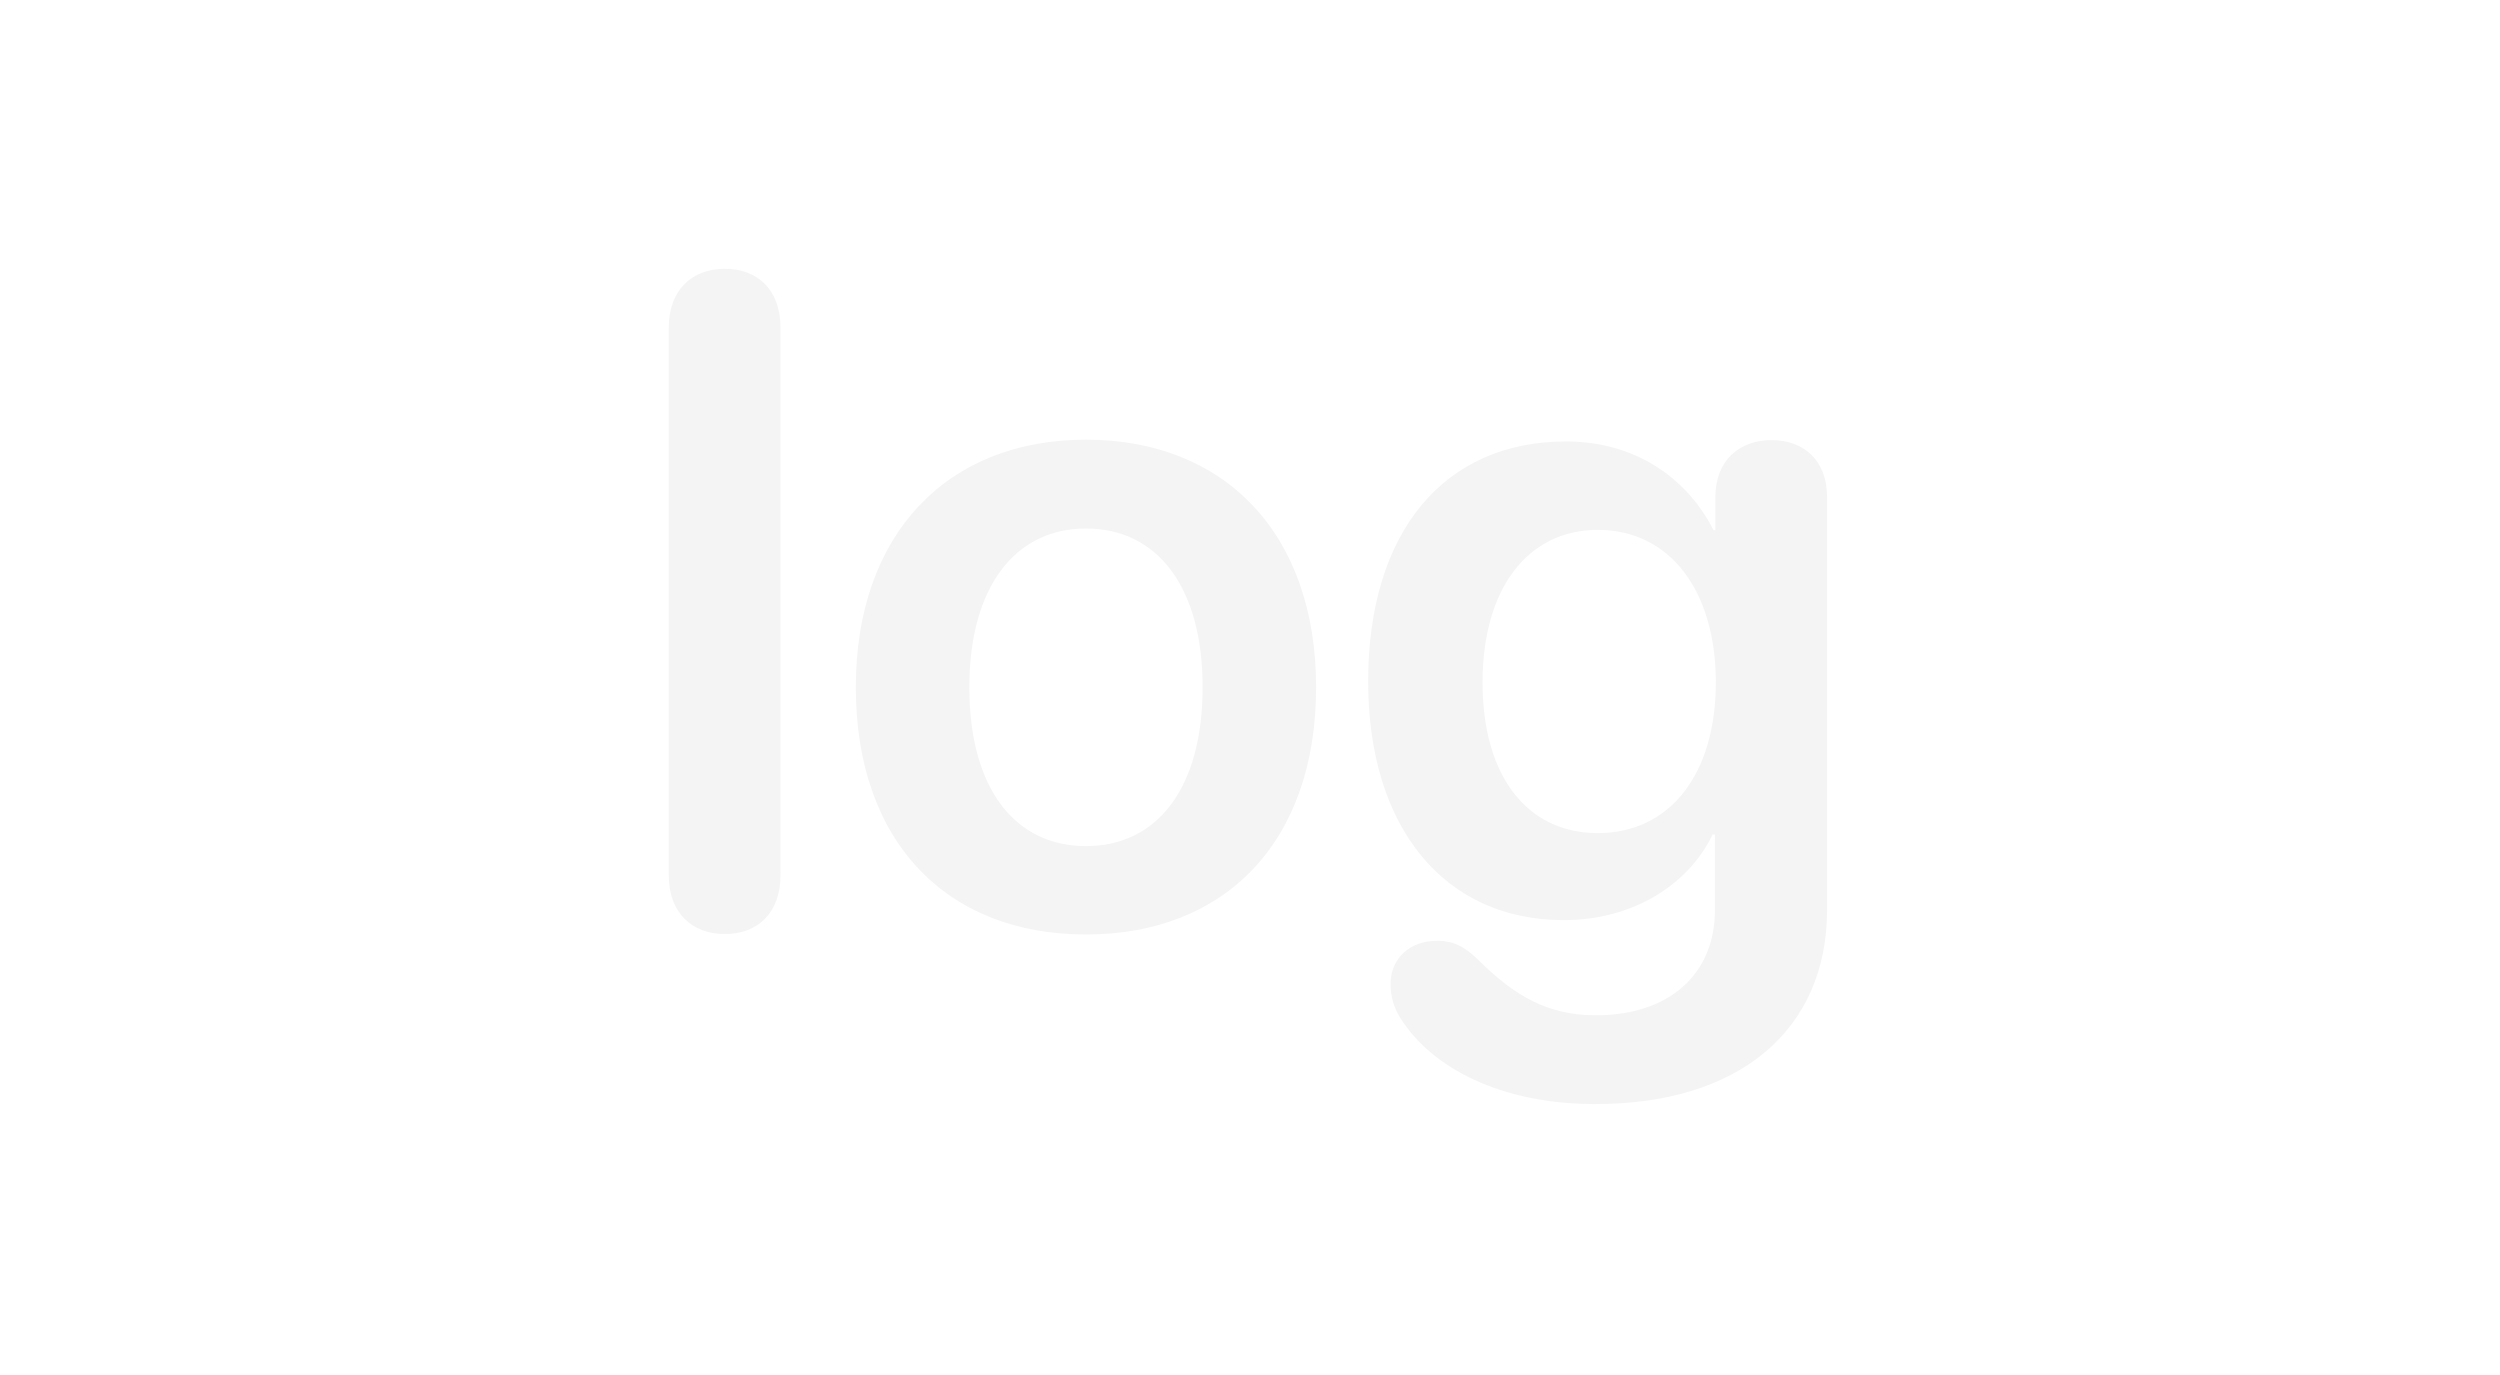
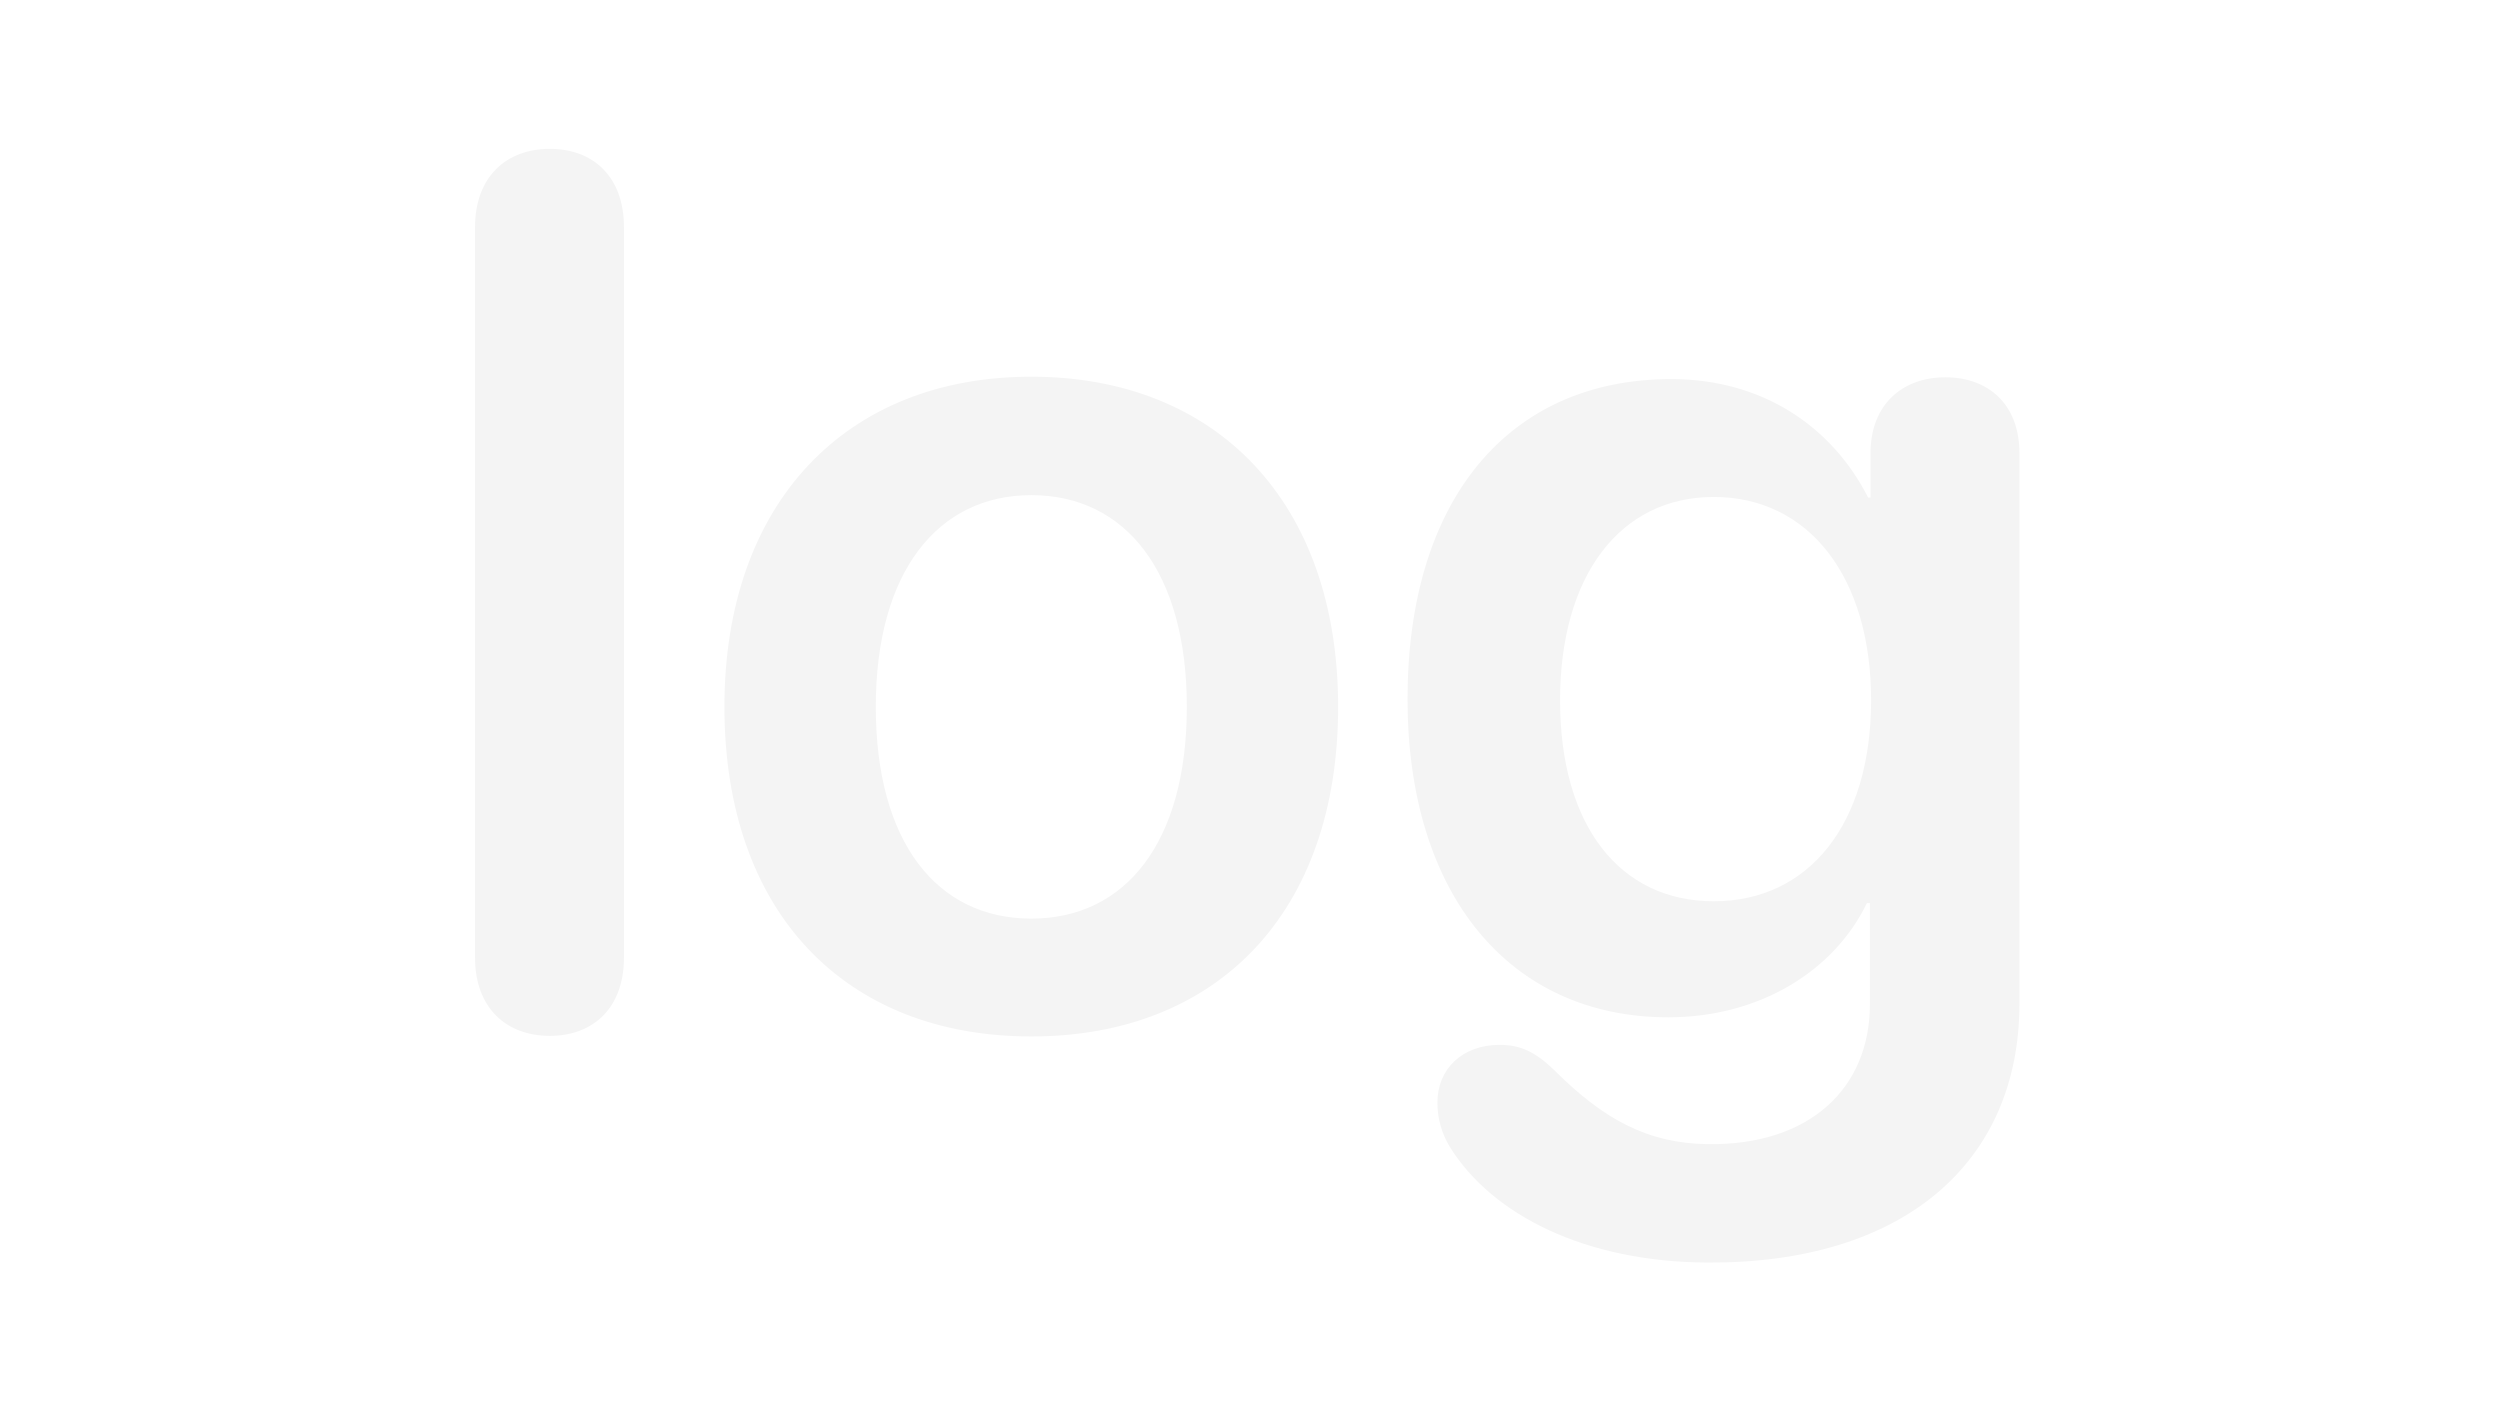
- <svg xmlns="http://www.w3.org/2000/svg" width="400" height="220" viewBox="0 0 400 220">
+ <svg xmlns="http://www.w3.org/2000/svg" width="300" height="170" viewBox="0 0 300 170">
  <defs>
    <clipPath id="clip-Artboard_75">
-       <rect width="400" height="220" />
+       <rect width="300" height="170" />
    </clipPath>
  </defs>
  <g id="Artboard_75" data-name="Artboard – 75" clip-path="url(#clip-Artboard_75)">
-     <rect width="400" height="220" fill="rgba(255,255,255,0)" />
-     <path id="Path_255" data-name="Path 255" d="M16.8,1.436c5.24,0,8.9-3.374,8.9-9.4v-87.64c0-6.029-3.661-9.4-8.9-9.4s-8.972,3.374-8.972,9.4v87.64C7.824-1.938,11.556,1.436,16.8,1.436Zm57.781.072C96.9,1.507,111.4-13.351,111.4-38.042c0-24.62-14.643-39.621-36.822-39.621S37.755-62.59,37.755-38.042C37.755-13.351,52.254,1.507,74.577,1.507Zm0-14.14c-11.341,0-18.662-9.187-18.662-25.409,0-16.15,7.393-25.409,18.662-25.409,11.341,0,18.662,9.259,18.662,25.409C93.239-21.82,85.917-12.633,74.577-12.633Zm81.108,41.272c23.471.144,37.468-11.915,37.468-31.08V-68.476c0-5.886-3.732-9.116-8.9-9.116-5.1,0-8.972,3.23-8.972,9.116v5.312h-.287c-4.378-8.613-12.776-14.212-23.615-14.212-19.6,0-31.654,14.571-31.654,38.4,0,23.4,12.2,38.186,31.295,38.186,10.91,0,19.882-5.527,23.83-13.709h.359v12.13c0,10.121-7.25,16.939-19.38,16.8-7.25-.072-12.561-2.943-18.519-8.9-2.225-2.153-4.02-3.015-6.532-3.015-4.522,0-7.465,2.943-7.465,6.891a10.053,10.053,0,0,0,1.507,5.383C129.917,22.969,141.114,28.567,155.685,28.639Zm.79-43.354c-11.269,0-18.447-9.044-18.447-24.117,0-14.93,7.178-24.4,18.447-24.4,11.413,0,18.877,9.618,18.877,24.4C175.352-23.974,167.887-14.714,156.475-14.714Z" transform="translate(99.176 148.01)" fill="#f4f4f4" />
+     <rect width="300" height="170" fill="rgba(255,255,255,0)" />
+     <path id="Path_255" data-name="Path 255" d="M16.8,1.436c5.24,0,8.9-3.374,8.9-9.4v-87.64c0-6.029-3.661-9.4-8.9-9.4s-8.972,3.374-8.972,9.4v87.64C7.824-1.938,11.556,1.436,16.8,1.436Zm57.781.072C96.9,1.507,111.4-13.351,111.4-38.042c0-24.62-14.643-39.621-36.822-39.621S37.755-62.59,37.755-38.042C37.755-13.351,52.254,1.507,74.577,1.507Zm0-14.14c-11.341,0-18.662-9.187-18.662-25.409,0-16.15,7.393-25.409,18.662-25.409,11.341,0,18.662,9.259,18.662,25.409C93.239-21.82,85.917-12.633,74.577-12.633Zm81.108,41.272c23.471.144,37.468-11.915,37.468-31.08V-68.476c0-5.886-3.732-9.116-8.9-9.116-5.1,0-8.972,3.23-8.972,9.116v5.312h-.287c-4.378-8.613-12.776-14.212-23.615-14.212-19.6,0-31.654,14.571-31.654,38.4,0,23.4,12.2,38.186,31.295,38.186,10.91,0,19.882-5.527,23.83-13.709h.359v12.13c0,10.121-7.25,16.939-19.38,16.8-7.25-.072-12.561-2.943-18.519-8.9-2.225-2.153-4.02-3.015-6.532-3.015-4.522,0-7.465,2.943-7.465,6.891a10.053,10.053,0,0,0,1.507,5.383C129.917,22.969,141.114,28.567,155.685,28.639Zm.79-43.354c-11.269,0-18.447-9.044-18.447-24.117,0-14.93,7.178-24.4,18.447-24.4,11.413,0,18.877,9.618,18.877,24.4C175.352-23.974,167.887-14.714,156.475-14.714Z" transform="translate(49.176 122.867)" fill="#f4f4f4" />
  </g>
</svg>
